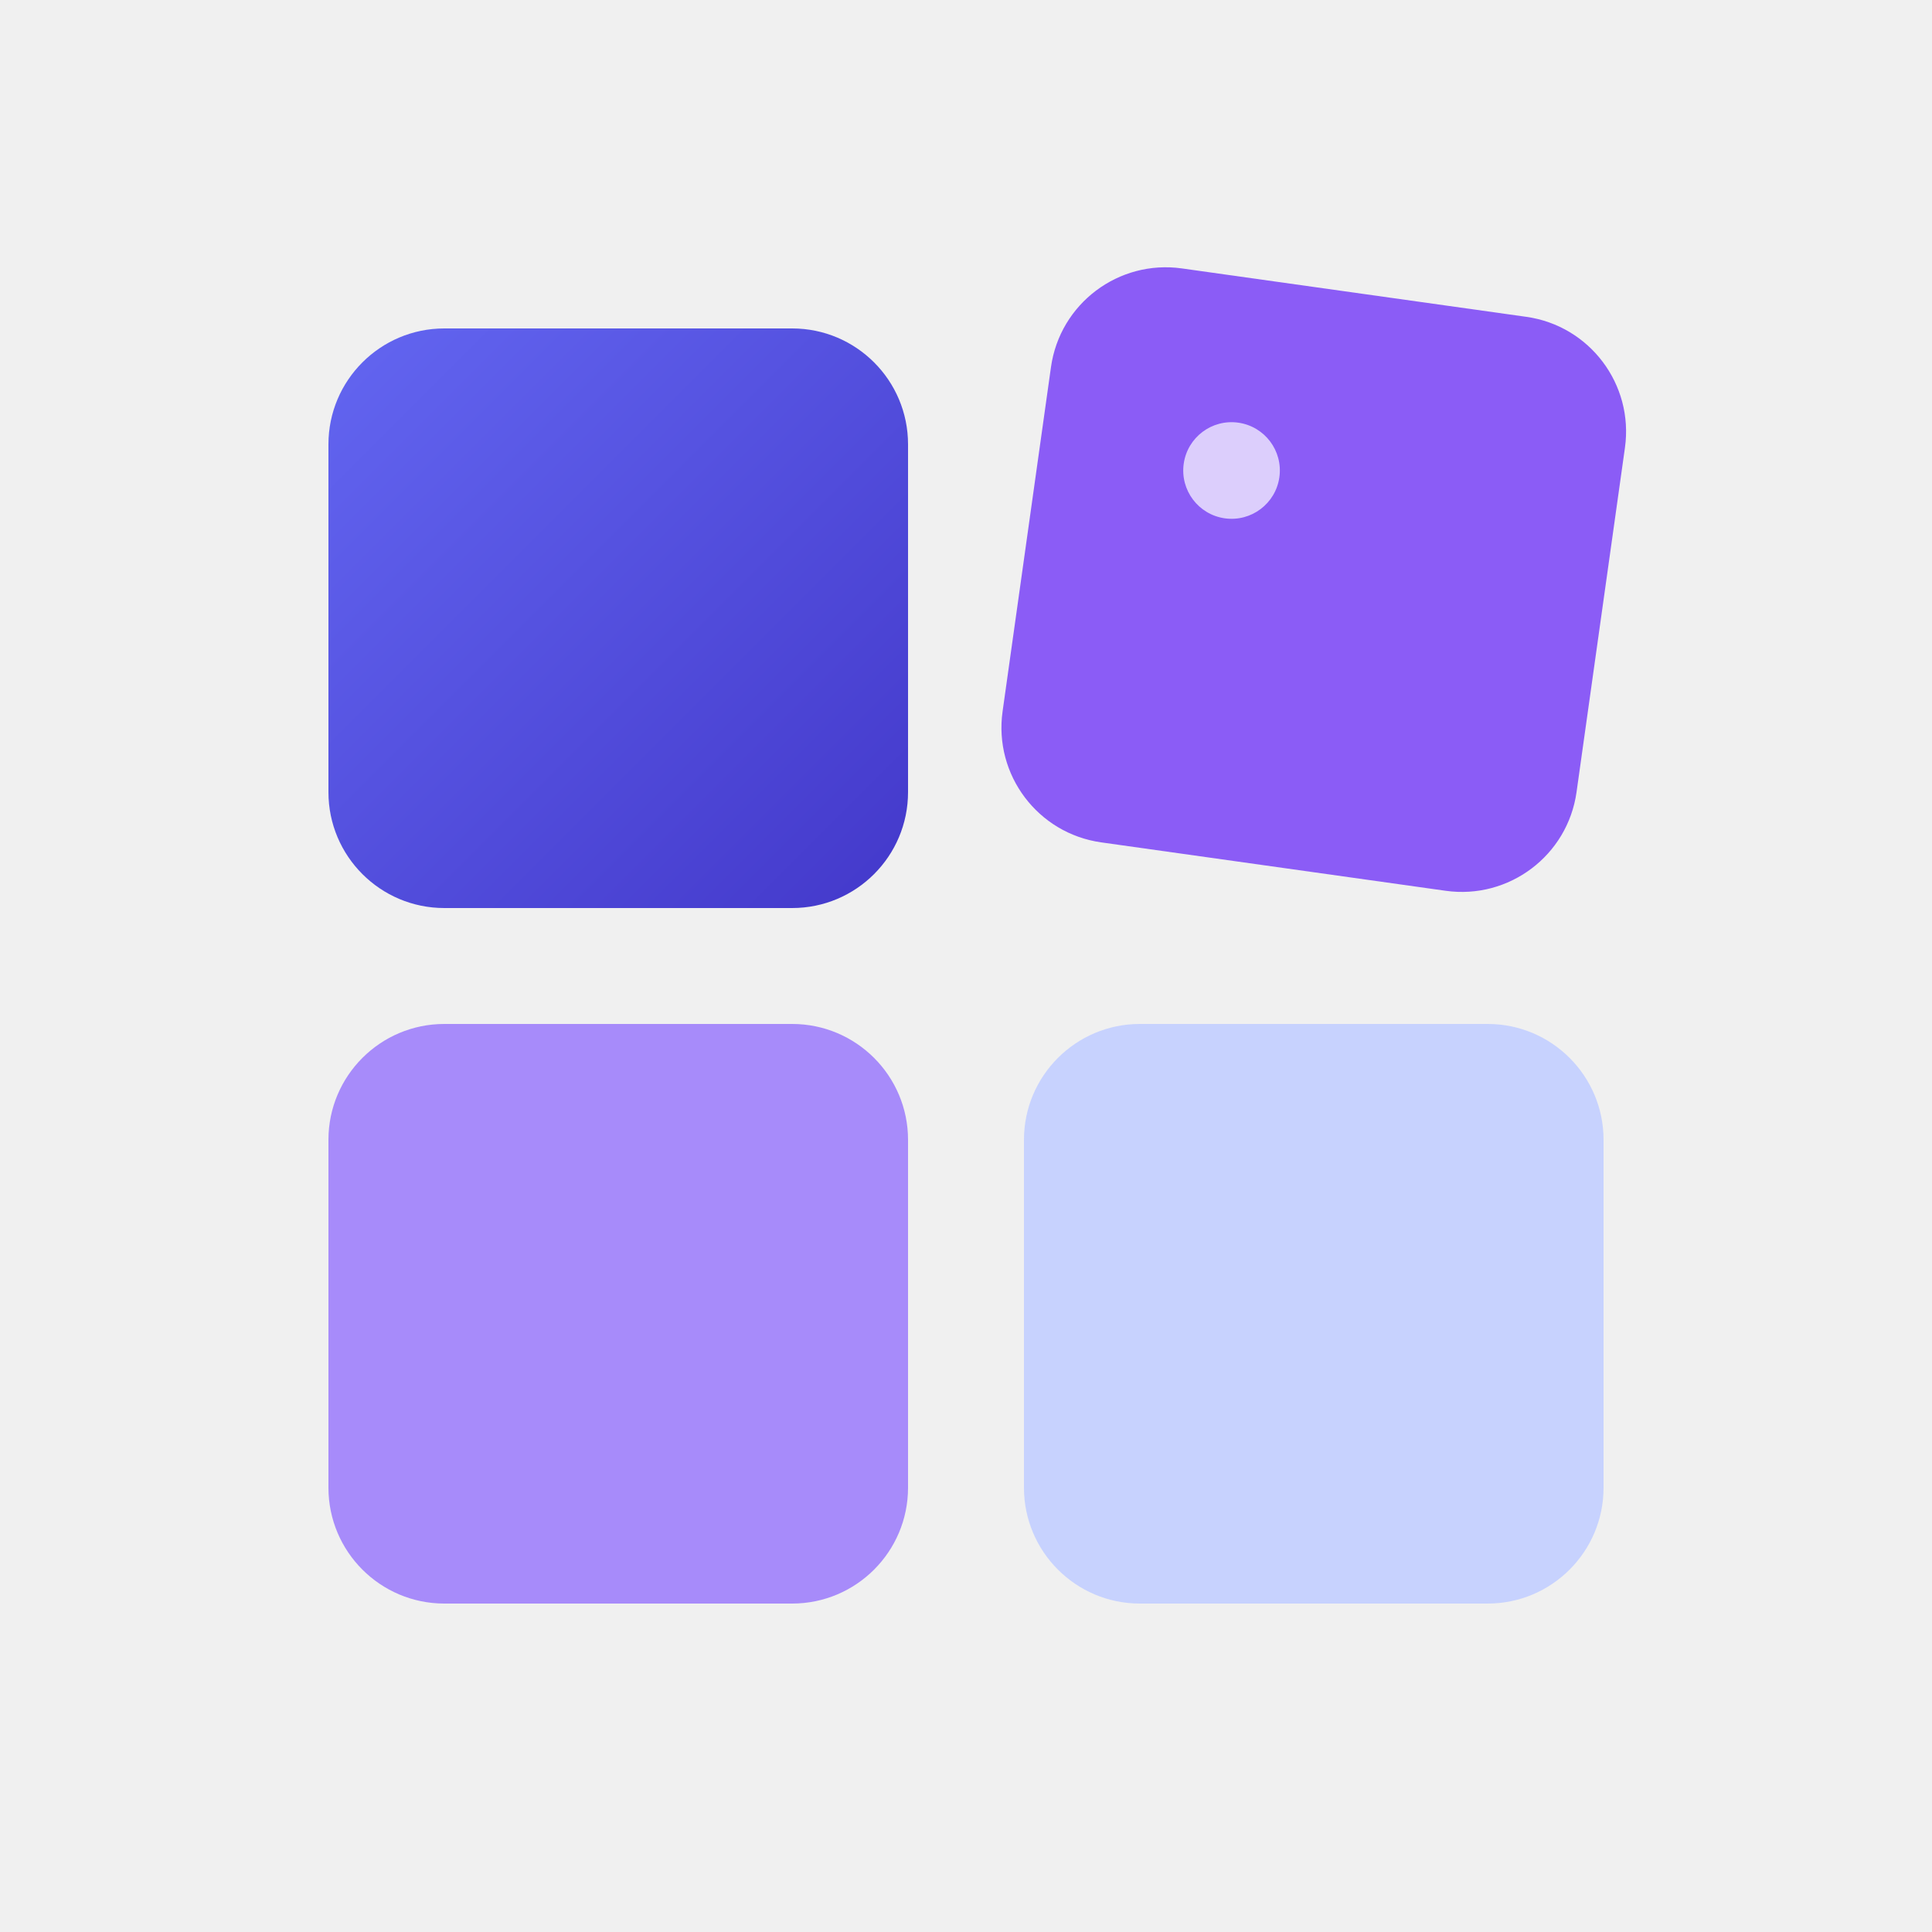
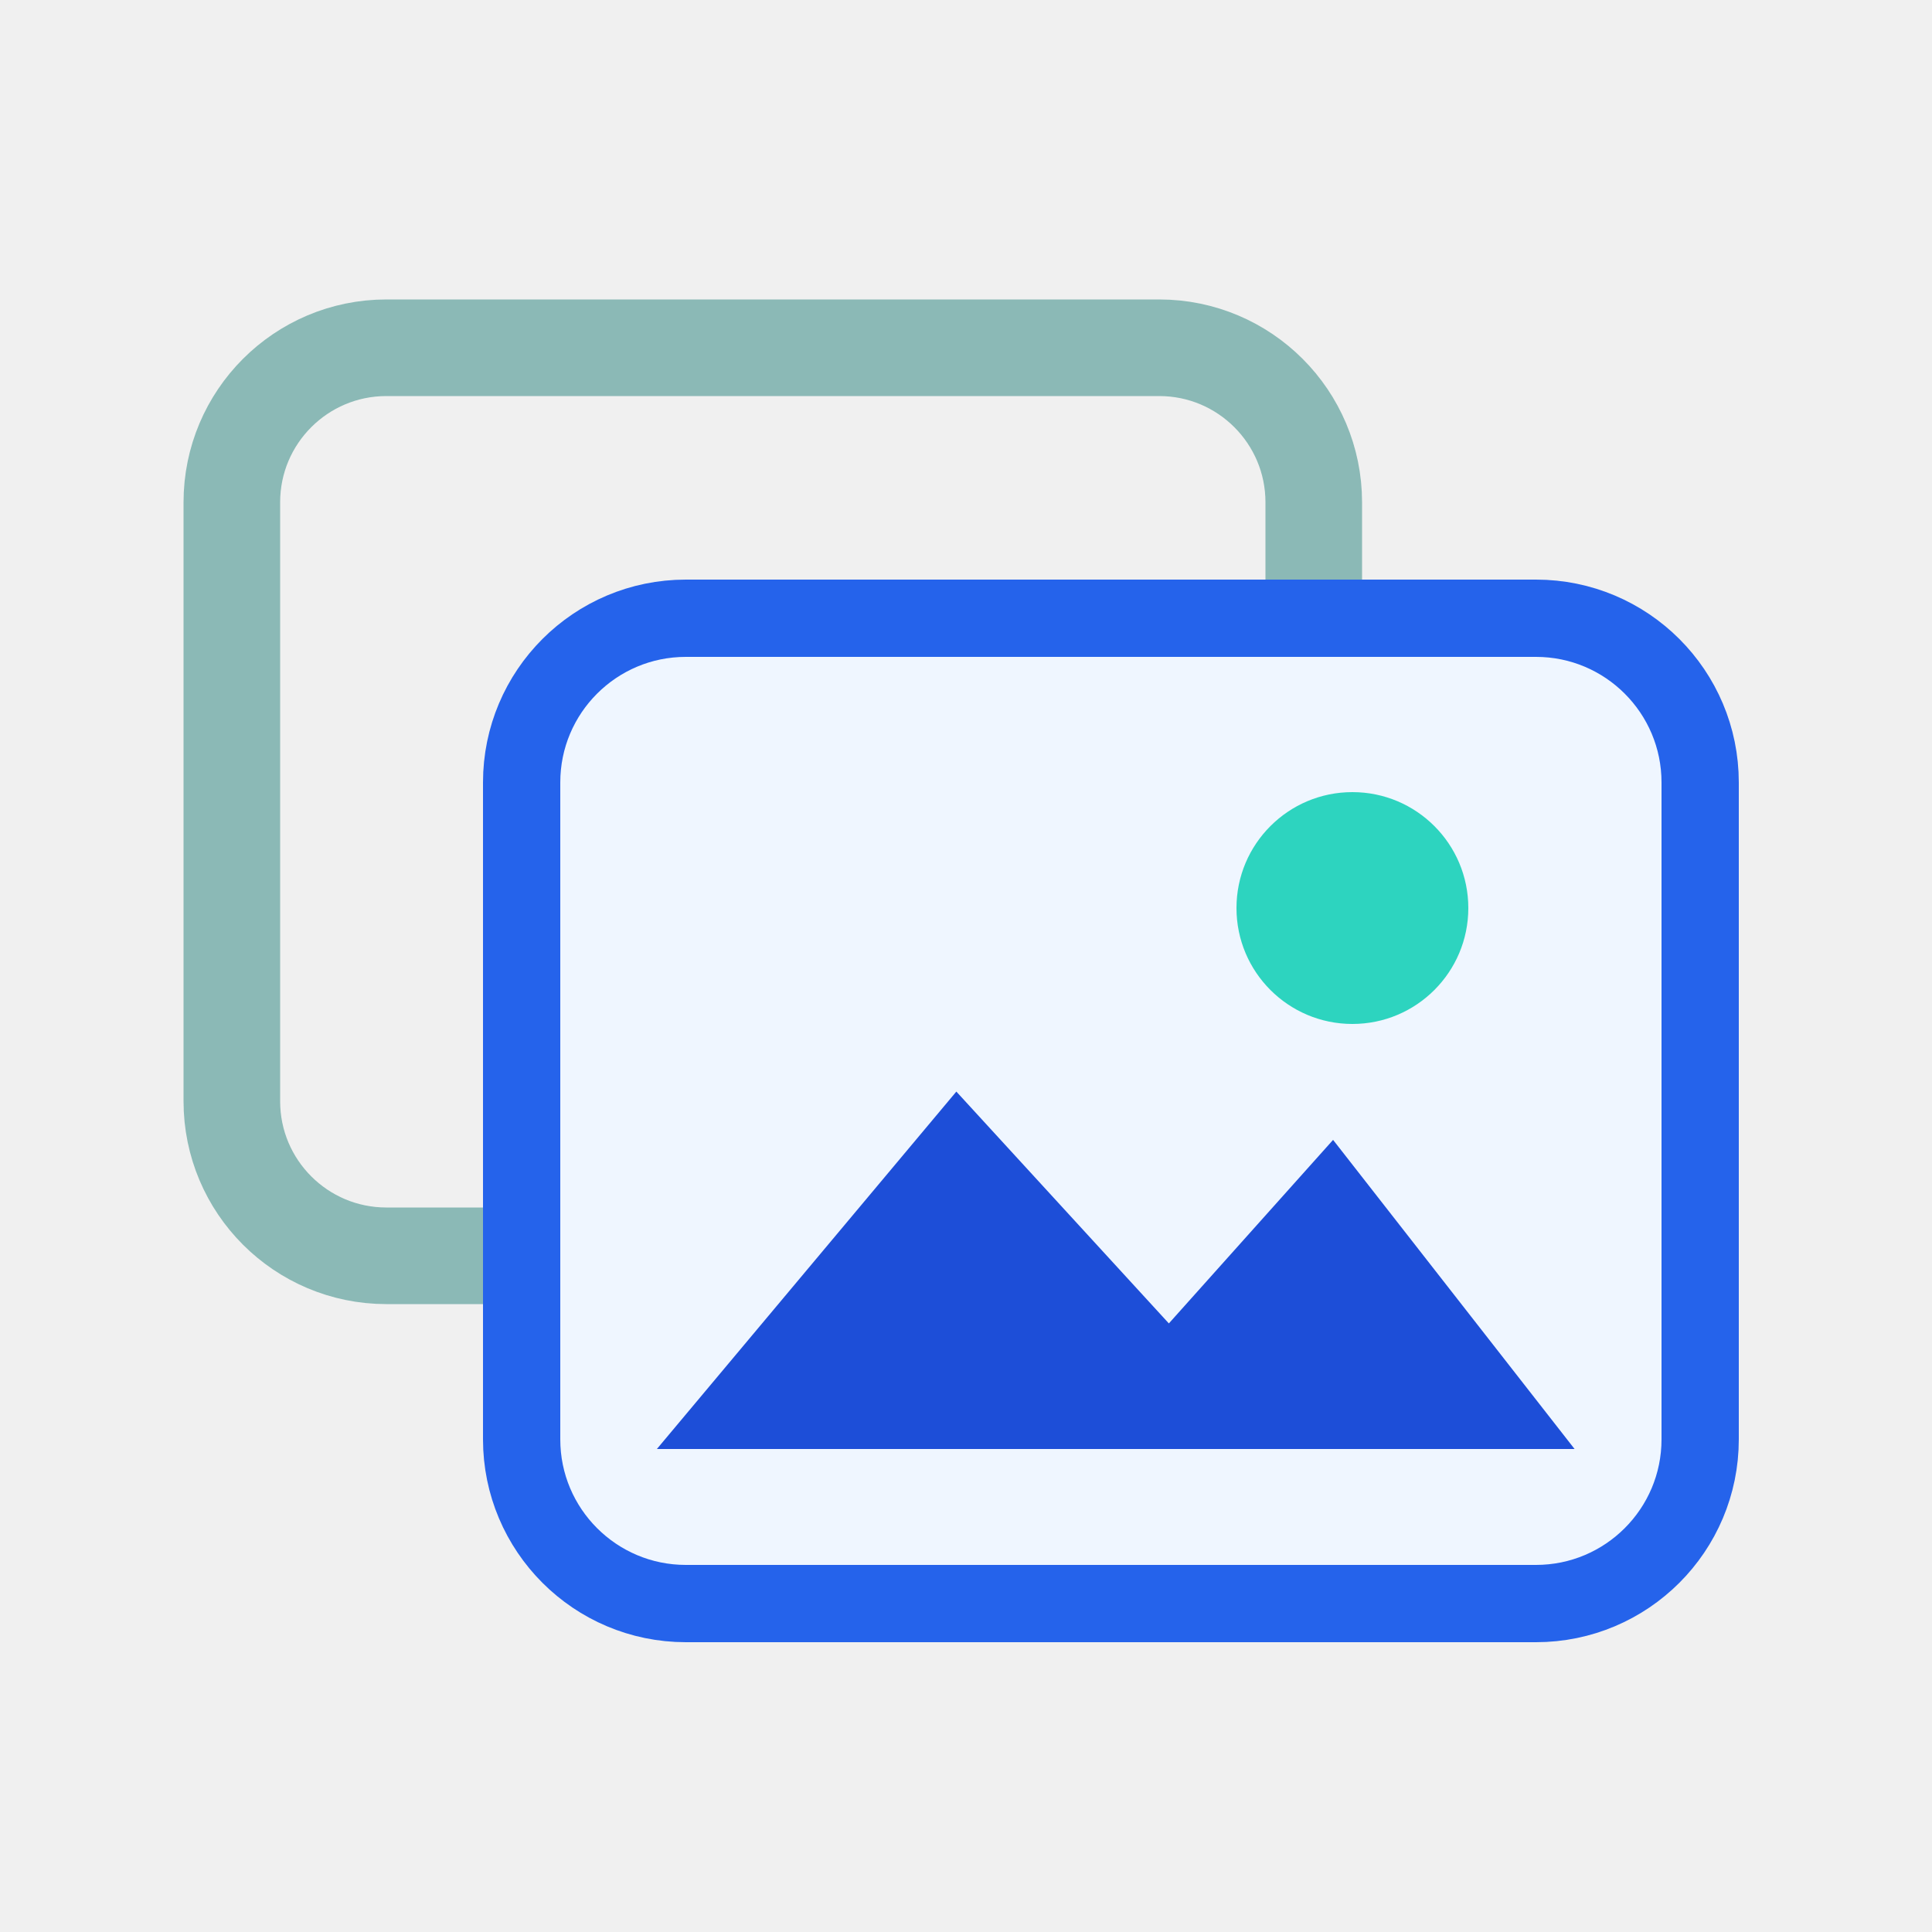
- <svg xmlns="http://www.w3.org/2000/svg" viewBox="0 0 200 200" width="200" height="200" role="img" aria-label="PhotoGrouper">
-   <defs>
-     <linearGradient id="pg-indigo" x1="0" y1="0" x2="1" y2="1">
-       <stop offset="0" stop-color="#6366F1" />
-       <stop offset="1" stop-color="#4338CA" />
-     </linearGradient>
-   </defs>
-   <rect x="34" y="34" width="60" height="60" rx="12" fill="url(#pg-indigo)" />
-   <rect x="34" y="106" width="60" height="60" rx="12" fill="#A78BFA" />
-   <rect x="106" y="106" width="60" height="60" rx="12" fill="#C7D2FE" />
-   <g transform="translate(136 60) rotate(8) translate(-30 -30)">
-     <rect width="60" height="60" rx="12" fill="#8B5CF6" />
-     <circle cx="20" cy="20" r="5" fill="#ffffff" opacity="0.7" />
-   </g>
+ <svg xmlns="http://www.w3.org/2000/svg" viewBox="0 0 200 200" width="200" height="200" role="img" aria-label="Photo Collage">
+   <rect x="24" y="36" width="112" height="94" rx="16" fill="none" stroke="#0F766E" stroke-width="10" opacity="0.45" />
+   <rect x="54" y="64" width="122" height="102" rx="17" fill="#EFF6FF" stroke="#2563EB" stroke-width="8" />
+   <circle cx="140" cy="94" r="12" fill="#2DD4BF" />
+   <path d="M68 150l31-37 22 24 17-19 25 32H68z" fill="#1D4ED8" />
</svg>
